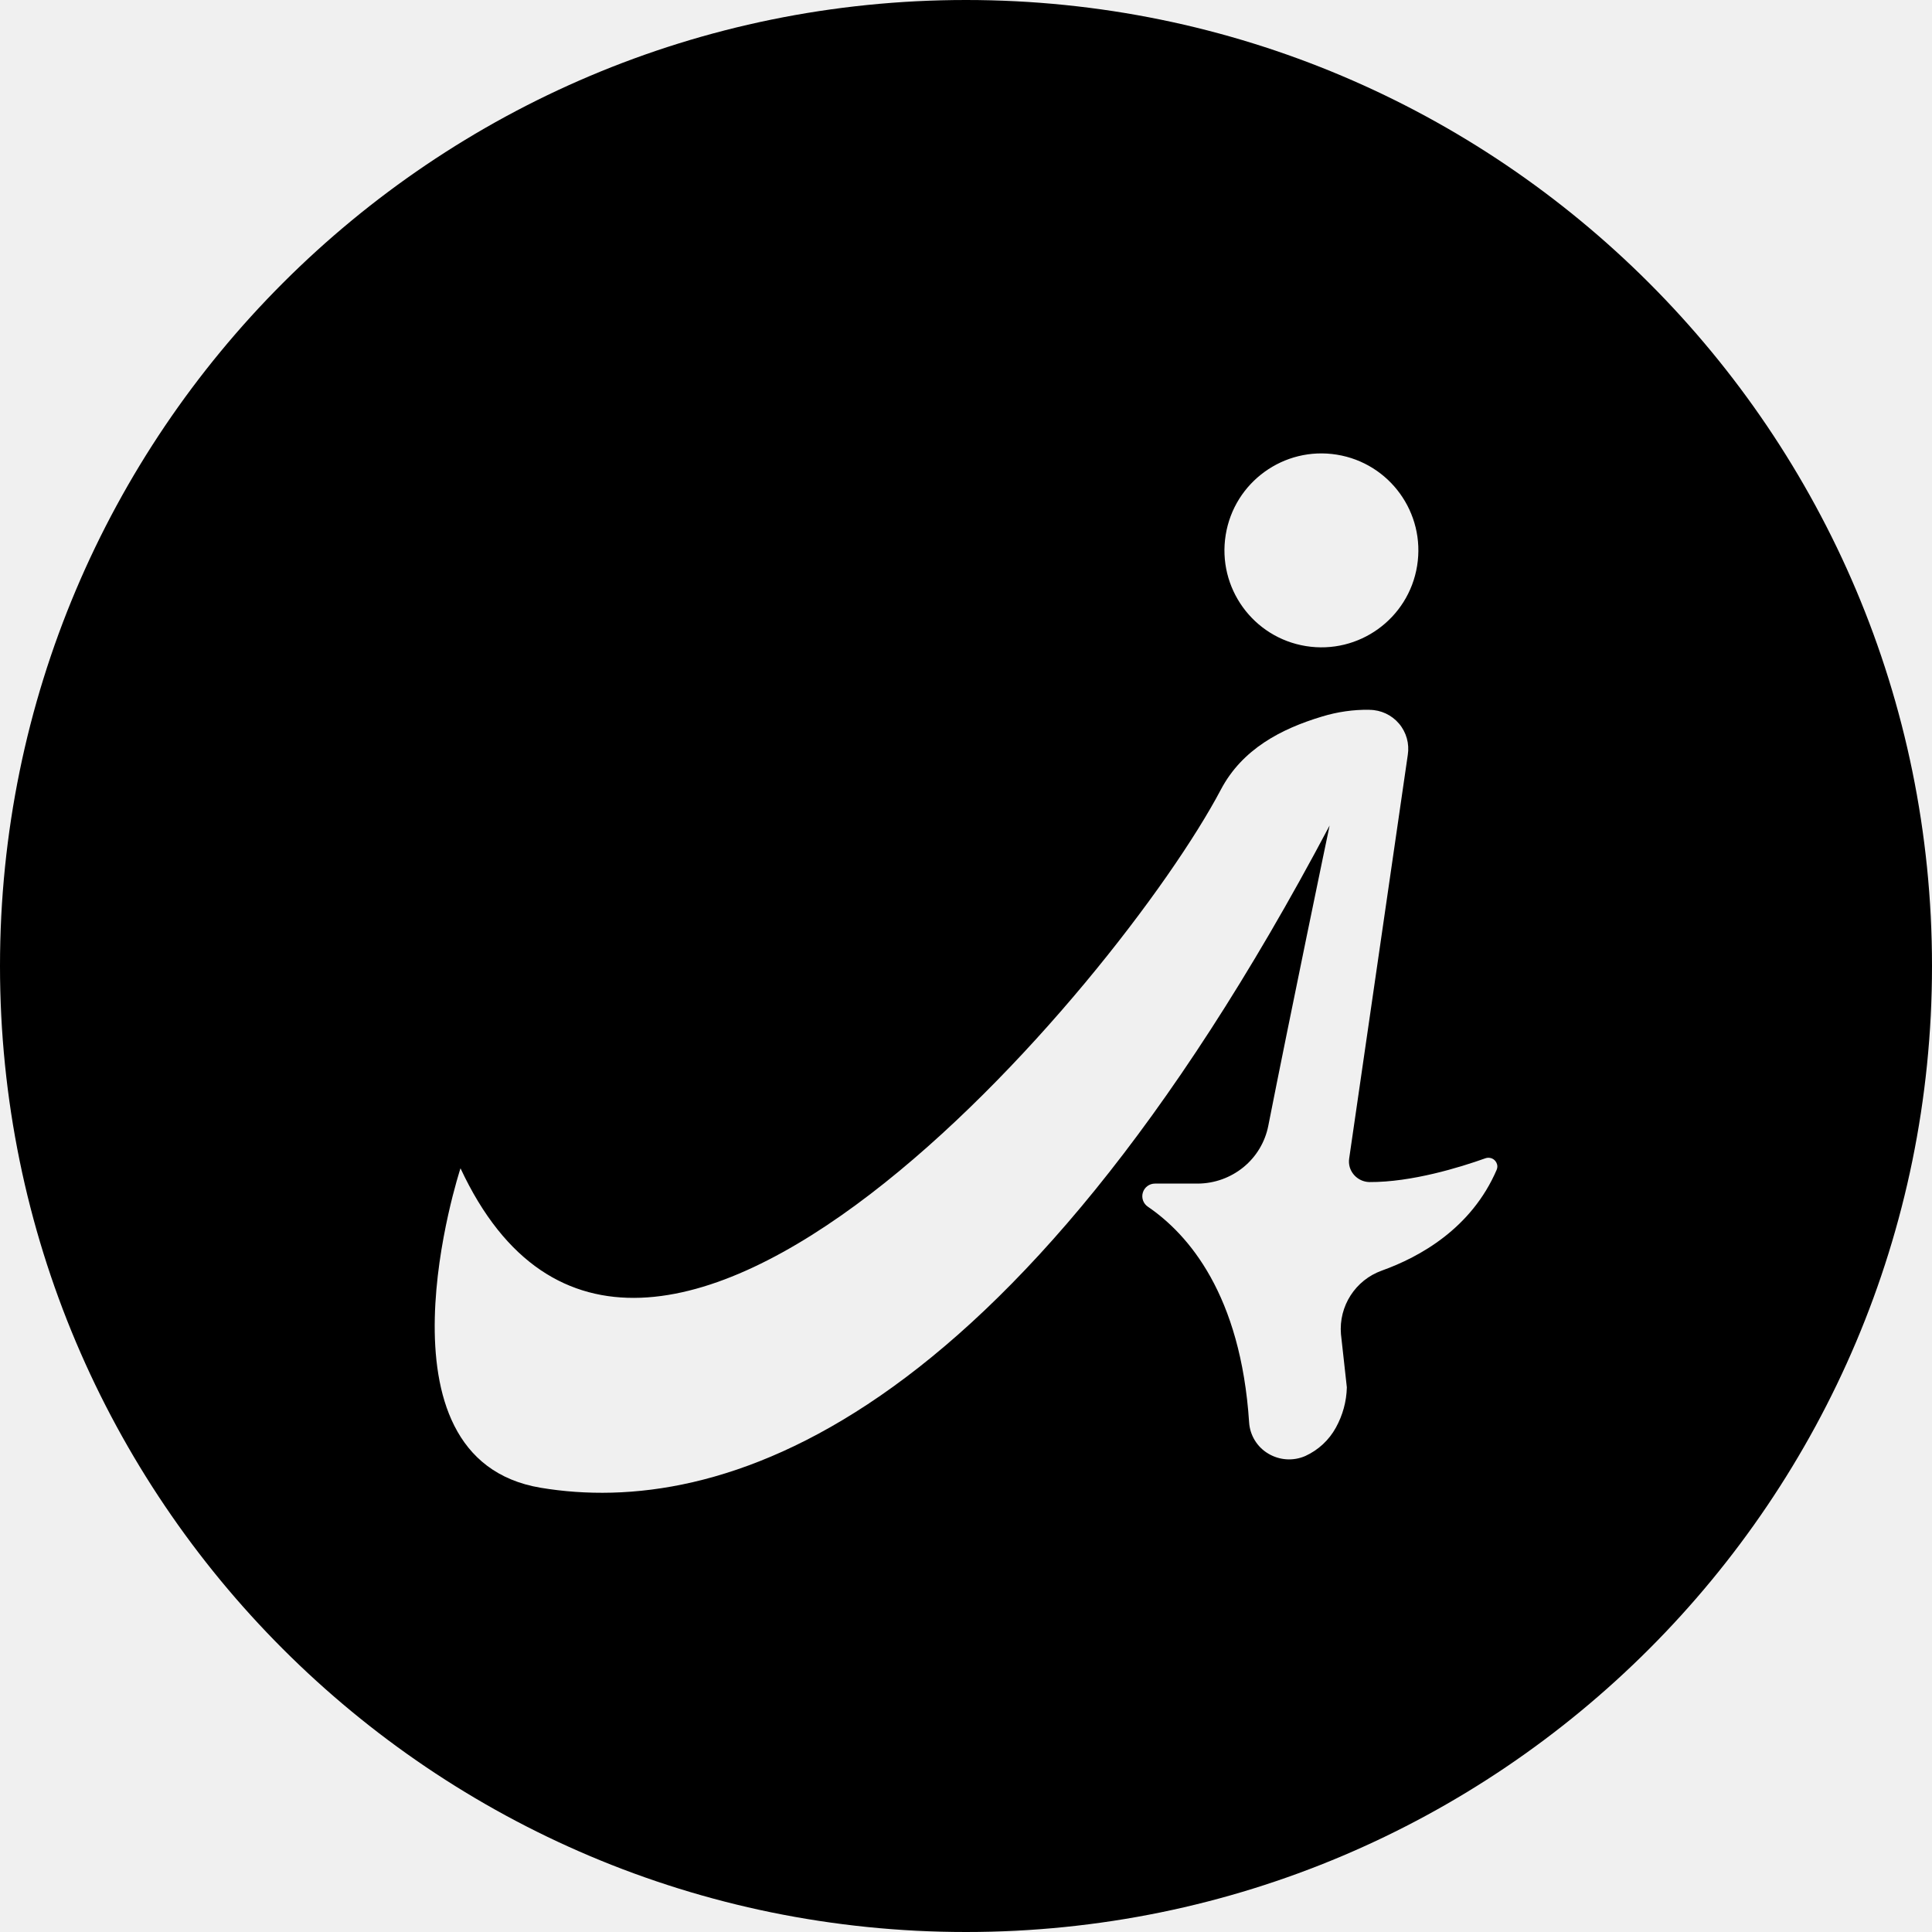
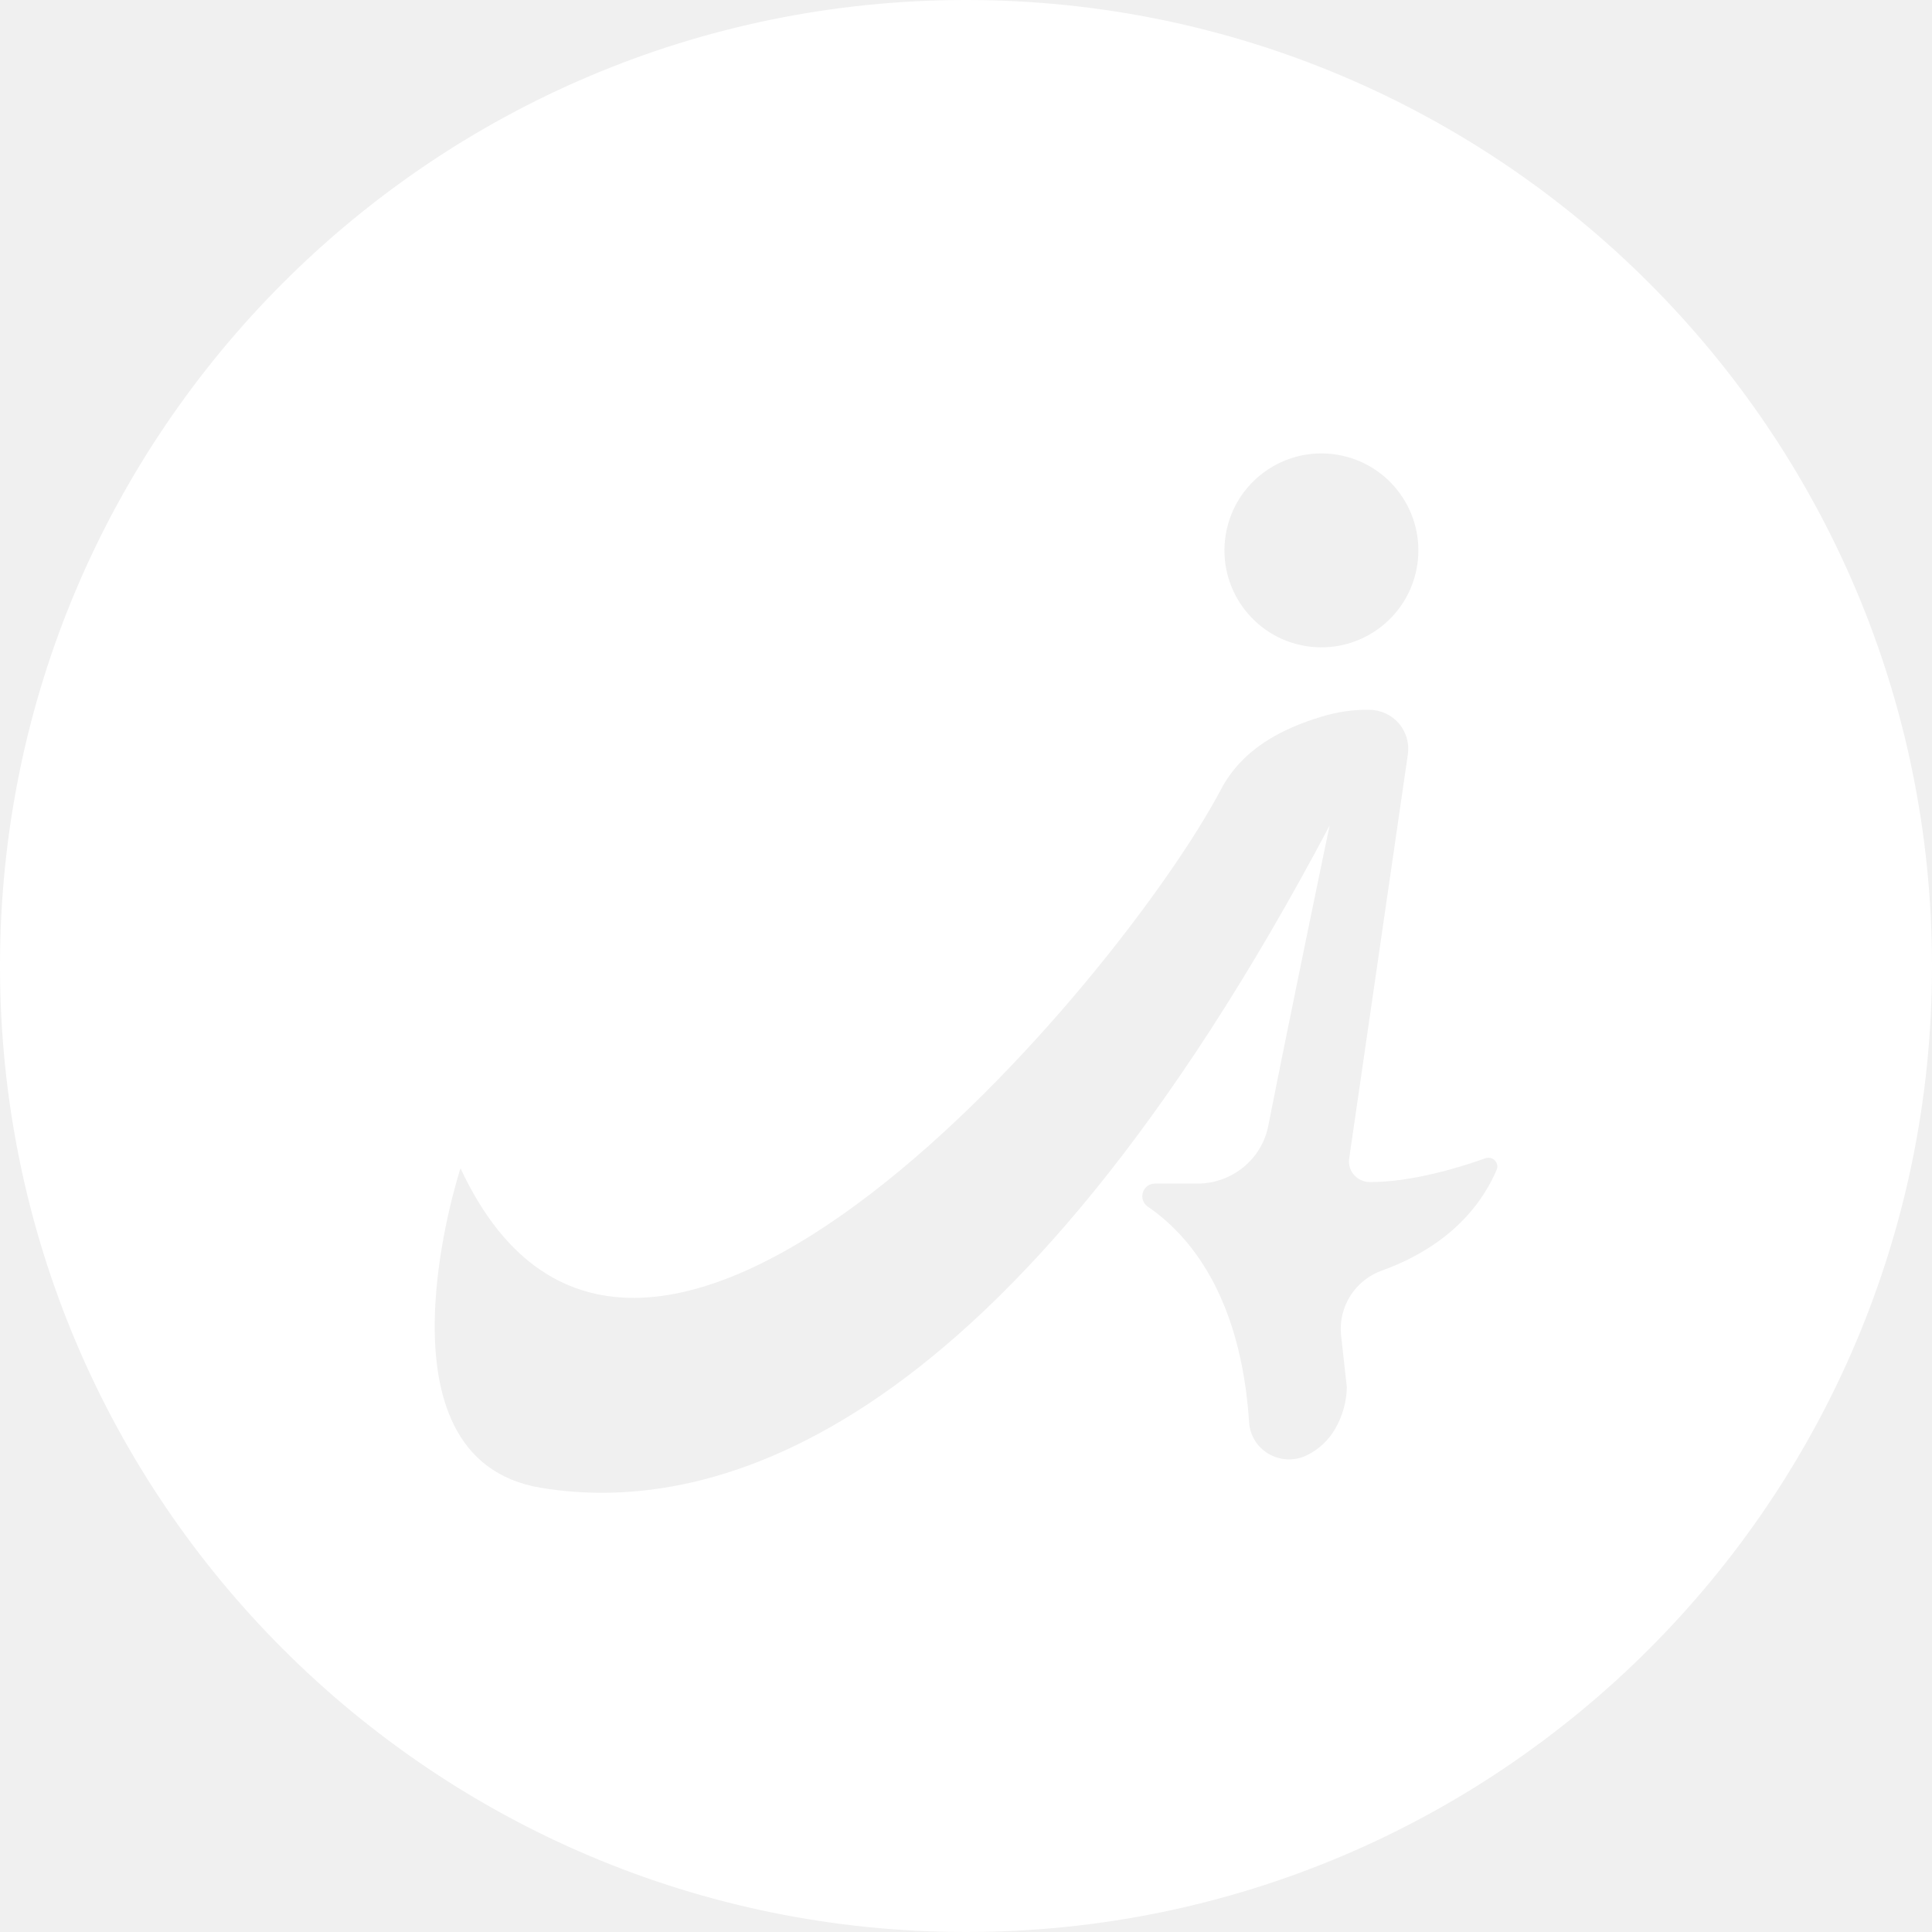
- <svg xmlns="http://www.w3.org/2000/svg" fill="currentColor" fill-rule="evenodd" height="1em" style="flex:none;line-height:1" viewBox="0 0 24 24" width="1em">
+ <svg xmlns="http://www.w3.org/2000/svg" fill="#ffffff" fill-rule="evenodd" height="1em" style="flex:none;line-height:1" viewBox="0 0 24 24" width="1em">
  <path d="M12 0c6.627 0 12 5.373 12 12s-5.373 12-12 12S0 18.627 0 12 5.373 0 12 0zm5.013 8.817c-.2-.003-.4.026-.59.084-.51.153-.991.405-1.256.906-1.248 2.369-7.222 9.47-9.446 4.707H5.72c-.007.021-1.176 3.606.999 3.968 2.182.362 5.8-.672 9.798-8.227-.007.03-.496 2.381-.762 3.731a.885.885 0 01-.308.513.906.906 0 01-.567.204h-.533a.157.157 0 00-.088.287c.506.345 1.154 1.094 1.258 2.68a.487.487 0 00.239.388.503.503 0 00.459.029.824.824 0 00.38-.353c.085-.154.132-.325.136-.5l-.073-.66a.77.77 0 01.507-.79c.474-.17 1.114-.525 1.427-1.252a.11.11 0 00.009-.046.11.11 0 00-.013-.045.108.108 0 00-.03-.036.113.113 0 00-.104-.017c-.317.113-.918.299-1.443.296a.261.261 0 01-.244-.185.254.254 0 01-.007-.108l.728-5.013a.484.484 0 00-.475-.56zm-.406-3.169a1.204 1.204 0 10-.384 2.378 1.204 1.204 0 00.384-2.378z" />
</svg>
